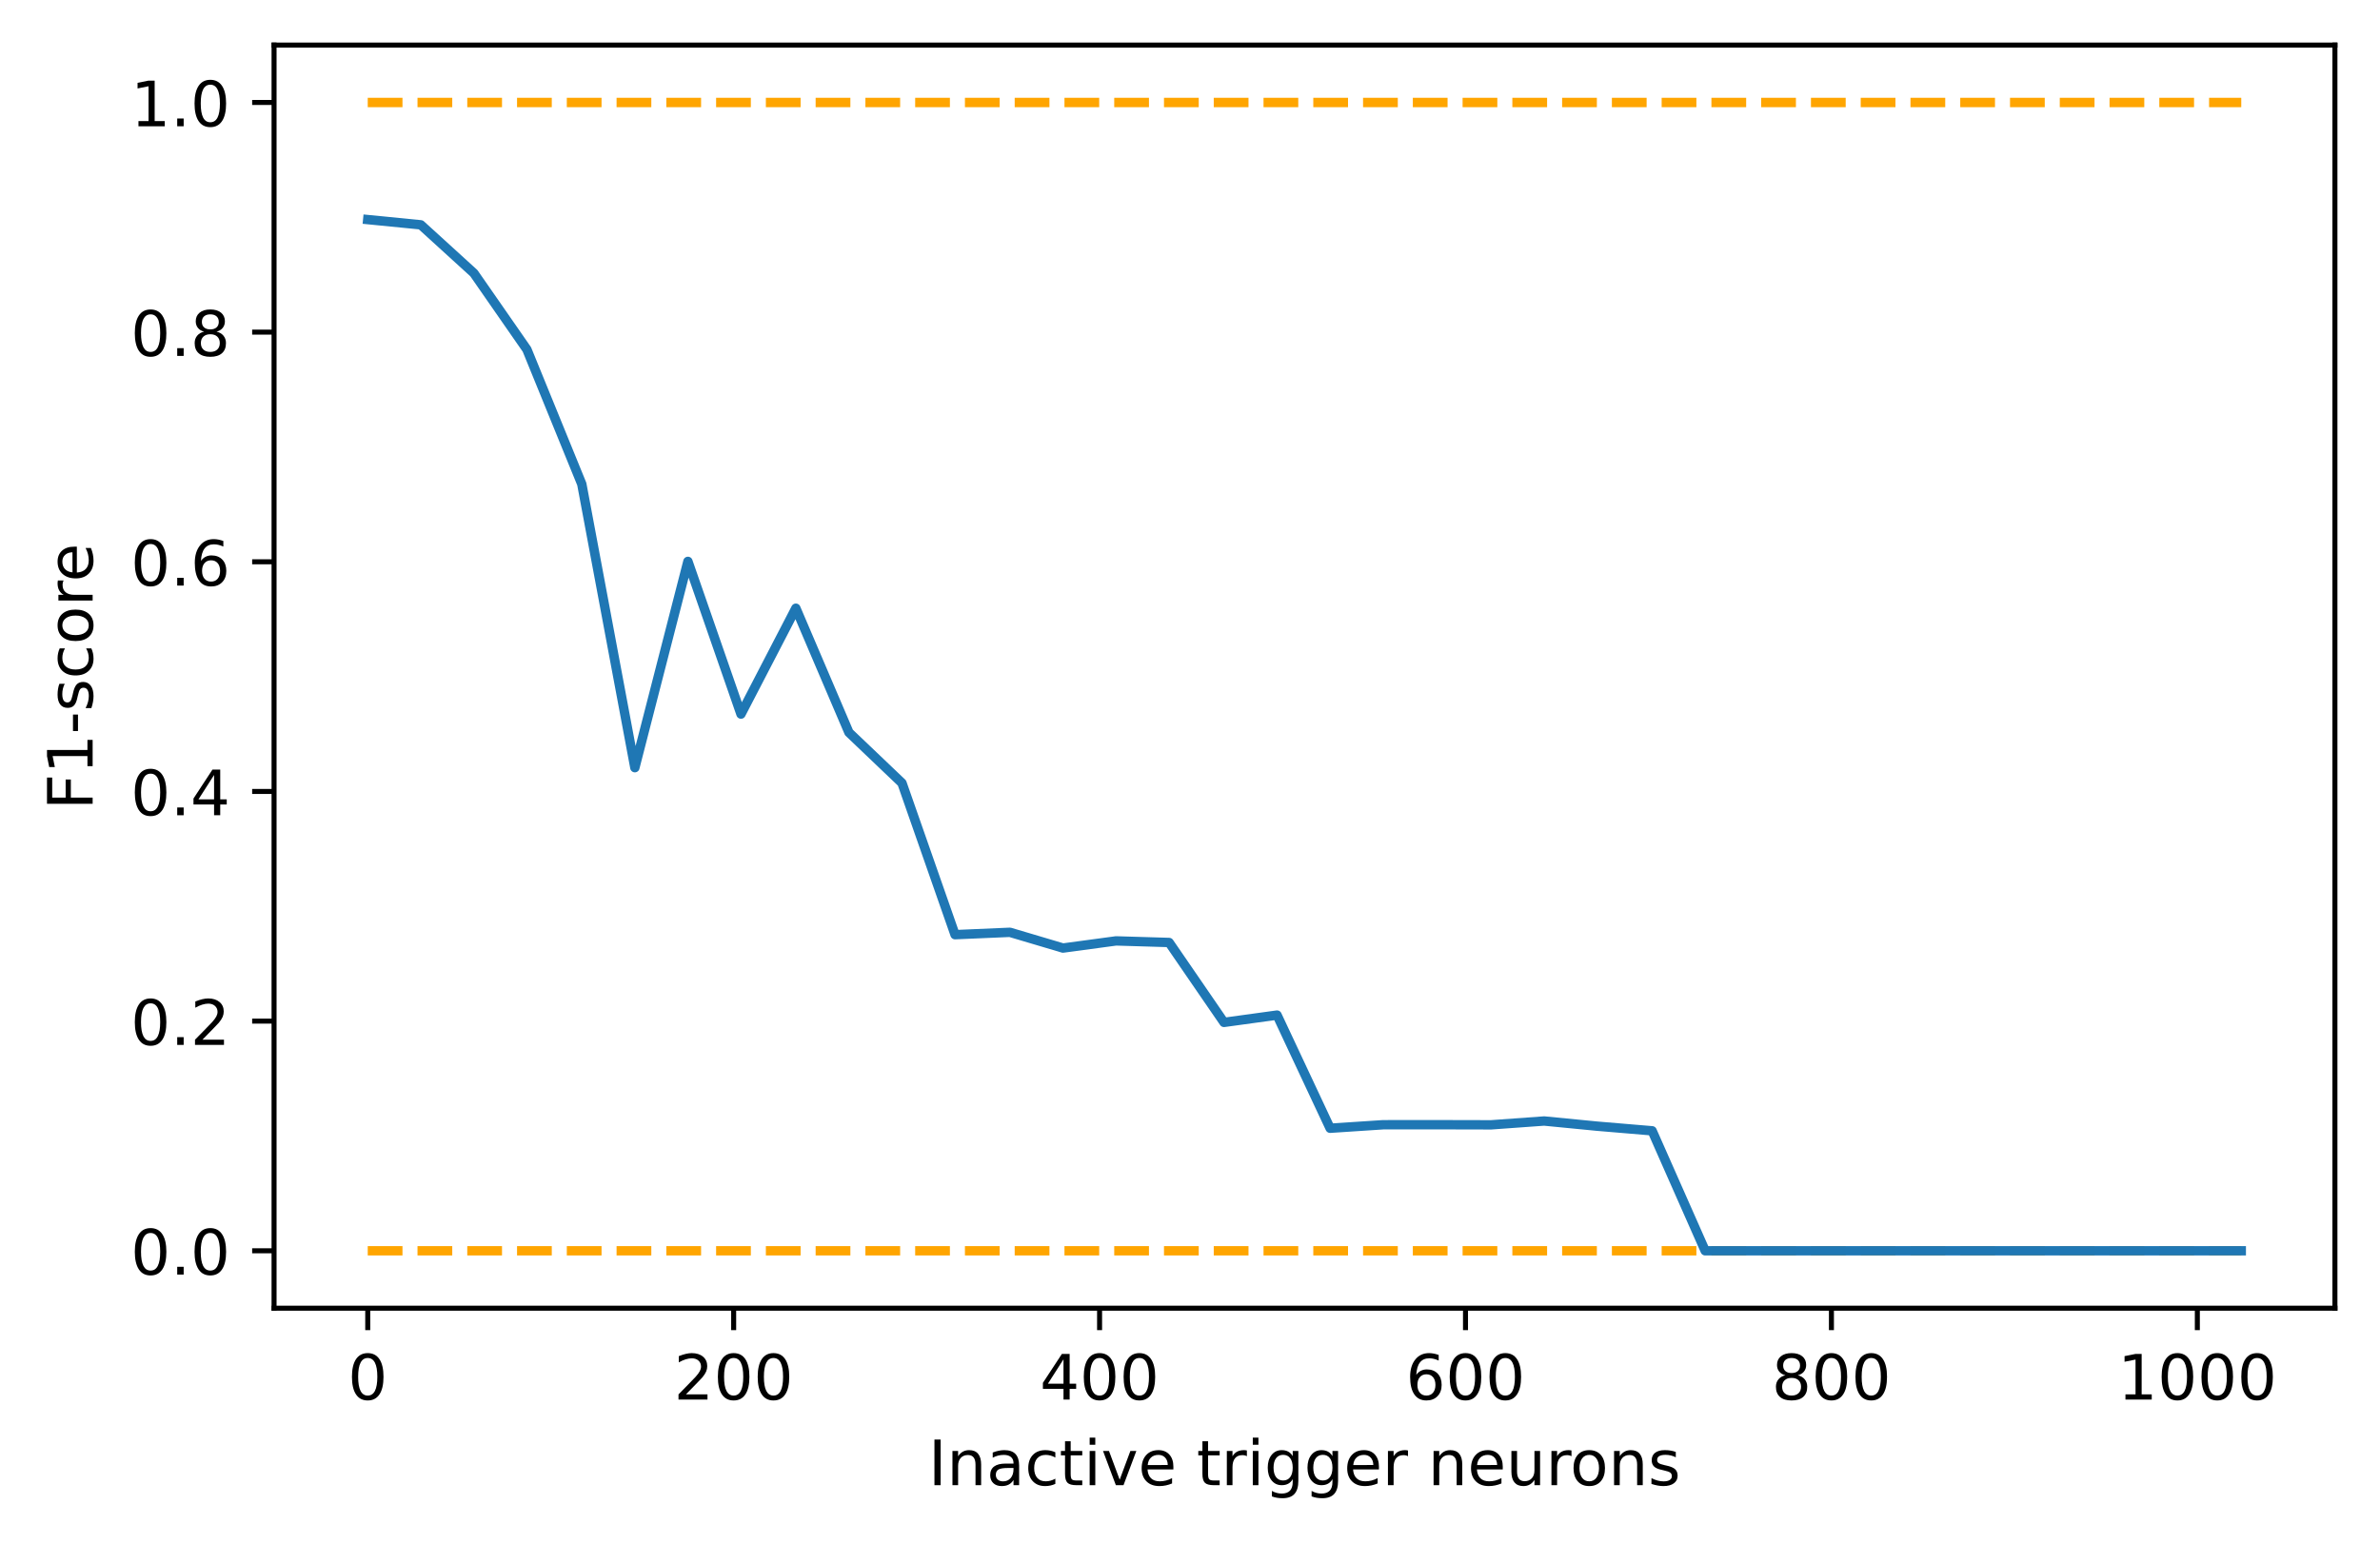
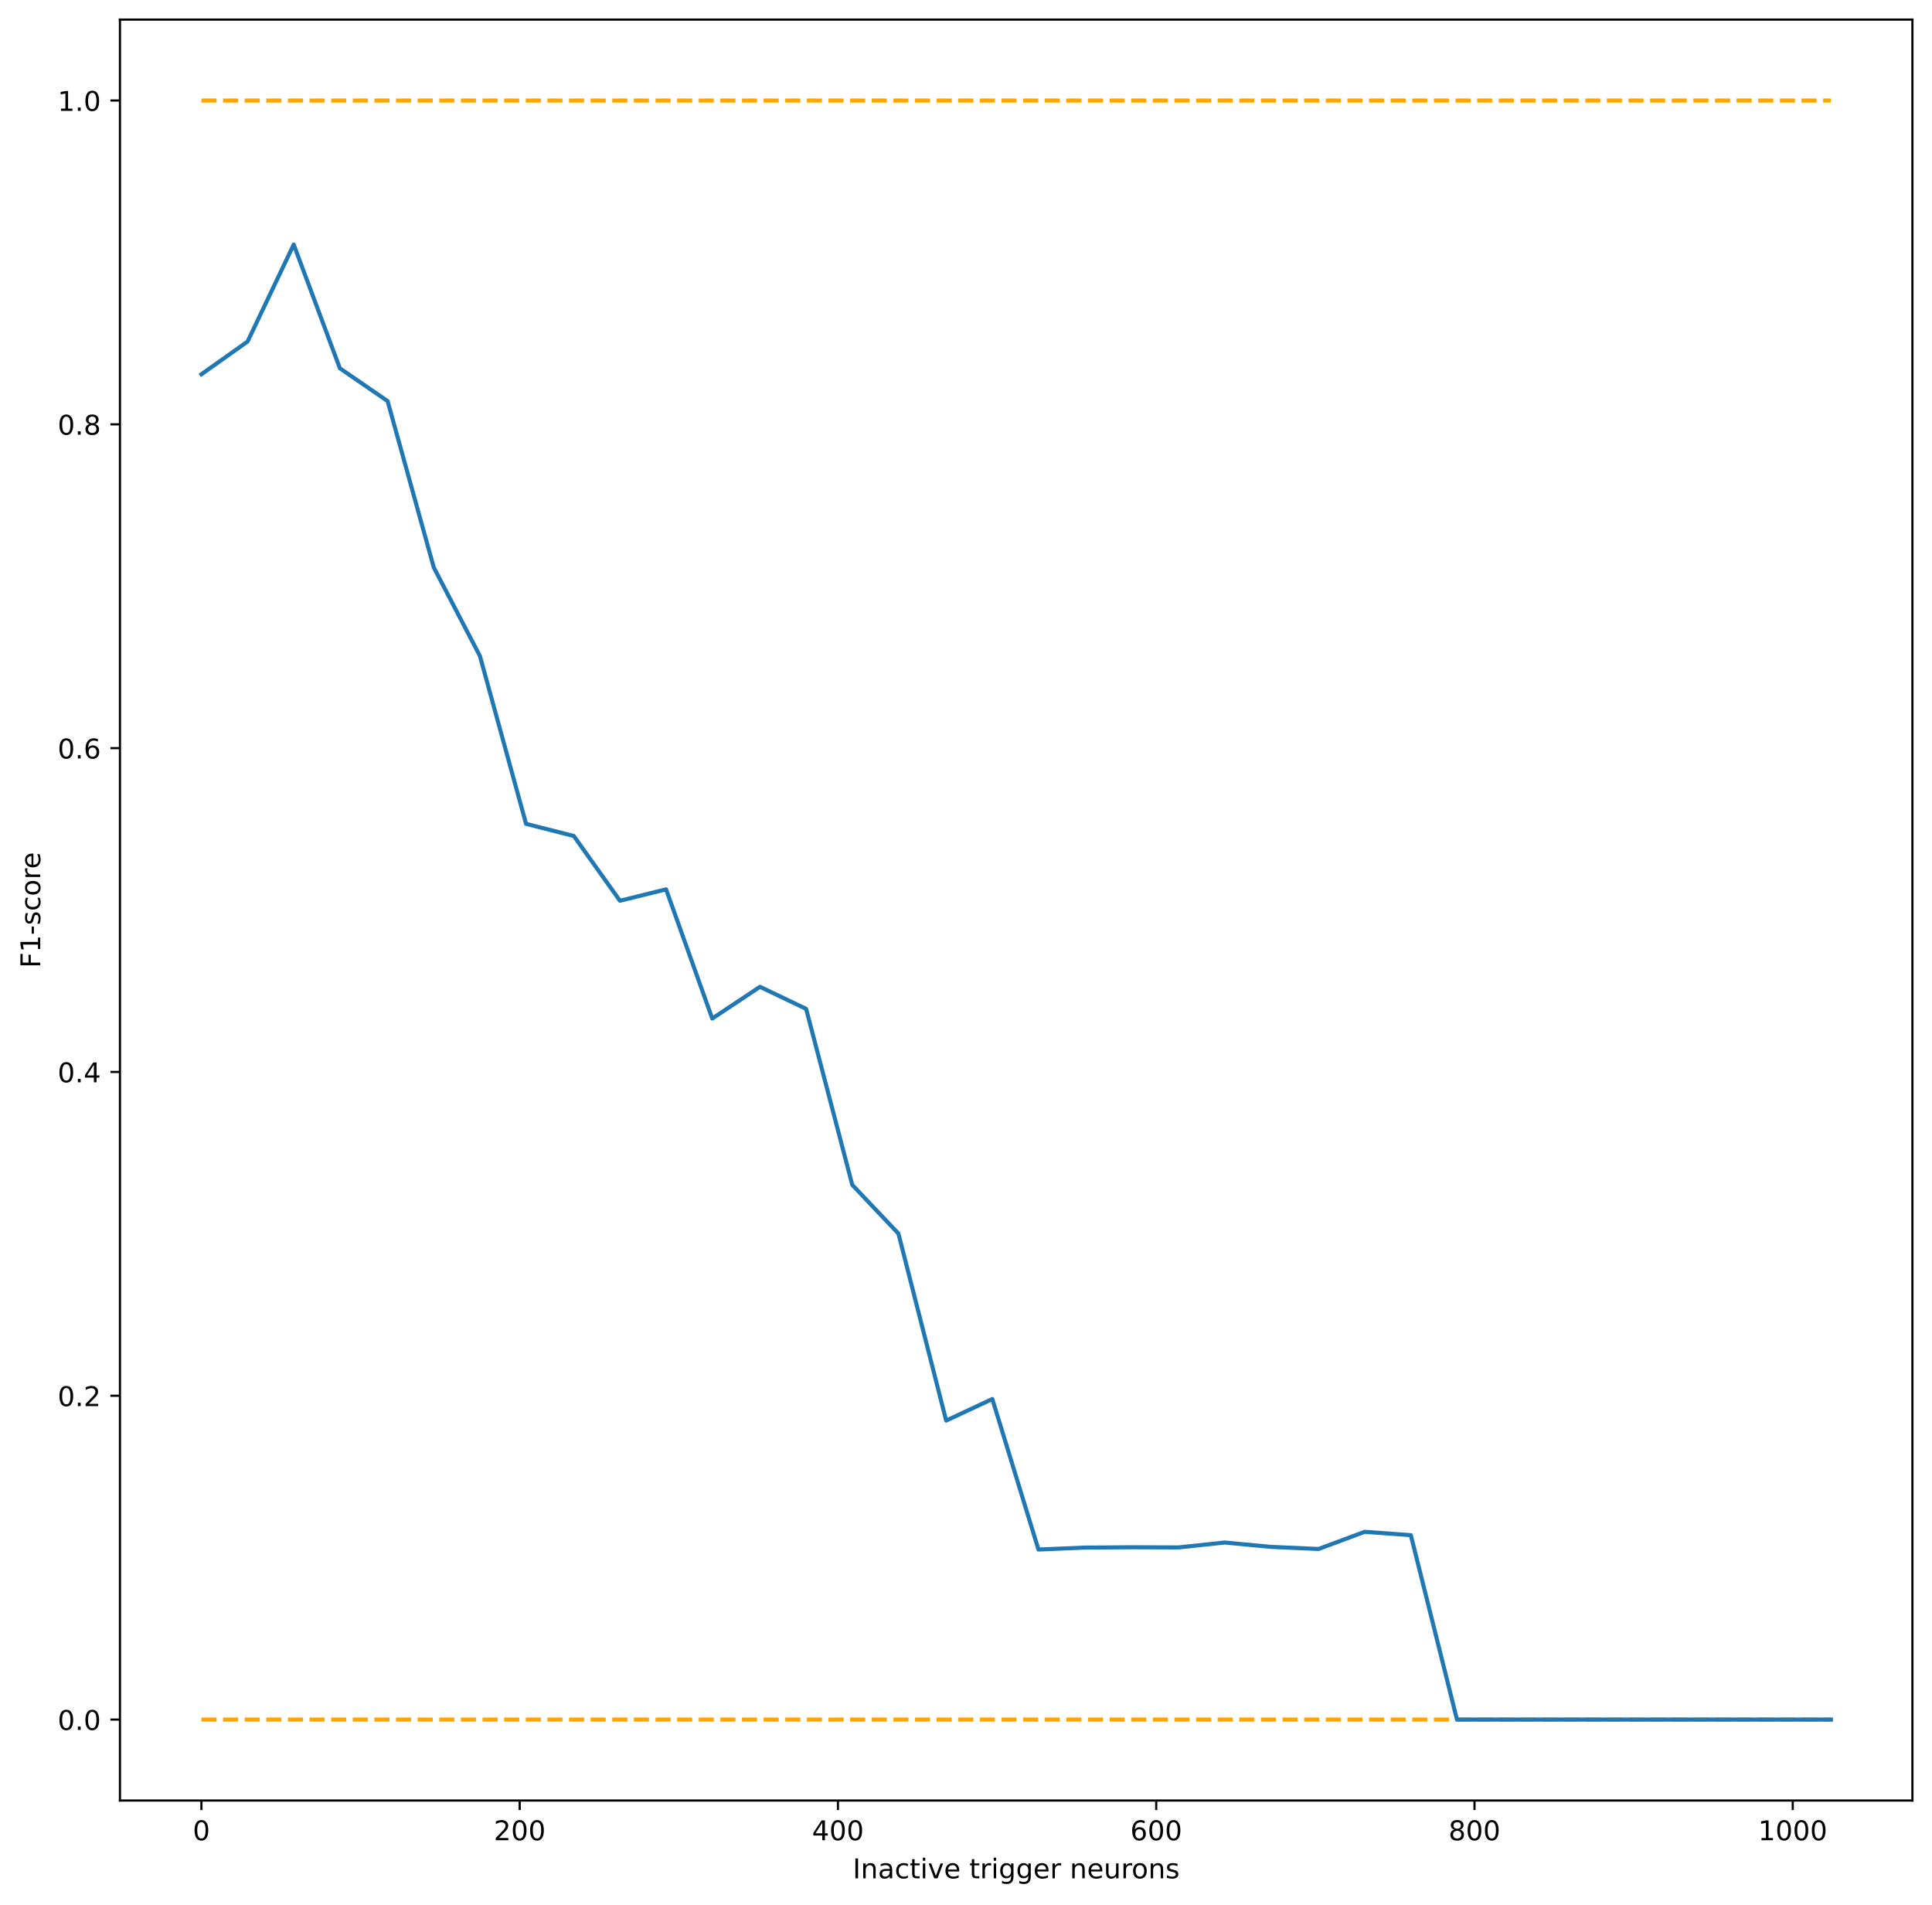
- <svg xmlns="http://www.w3.org/2000/svg" xmlns:xlink="http://www.w3.org/1999/xlink" width="380.201pt" height="246.558pt" viewBox="0 0 380.201 246.558" version="1.1">
+ <svg xmlns="http://www.w3.org/2000/svg" xmlns:xlink="http://www.w3.org/1999/xlink" width="710.358pt" height="700.204pt" viewBox="0 0 710.358 700.204" version="1.1">
  <defs>
    <style type="text/css">*{stroke-linejoin: round; stroke-linecap: butt}</style>
  </defs>
  <g id="figure_1">
    <g id="patch_1">
-       <path d="M 0 246.558  L 380.201 246.558  L 380.201 0  L 0 0  L 0 246.558  z " style="fill: none" />
+       <path d="M 0 700.204  L 710.358 700.204  L 710.358 0  L 0 0  L 0 700.204  z " style="fill: none" />
    </g>
    <g id="axes_1">
      <g id="patch_2">
-         <path d="M 43.781 209.002  L 373.001 209.002  L 373.001 7.2  L 43.781 7.2  L 43.781 209.002  z " style="fill: none" />
+         <path d="M 44.103 662.003  L 703.158 662.003  L 703.158 7.2  L 44.103 7.2  L 44.103 662.003  z " style="fill: none" />
      </g>
      <g id="matplotlib.axis_1">
        <g id="xtick_1">
          <g id="line2d_1">
            <defs>
-               <path id="m24c128add1" d="M 0 0  L 0 3.5  " style="stroke: #000000; stroke-width: 0.8" />
-             </defs>
-             <g>
-               <use xlink:href="#m24c128add1" x="58.746" y="209.002" style="stroke: #000000; stroke-width: 0.8" />
+               <path id="m7b9f4ec811" d="M 0 0  L 0 3.5  " style="stroke: #000000; stroke-width: 0.8" />
+             </defs>
+             <g>
+               <use xlink:href="#m7b9f4ec811" x="74.06" y="662.003" style="stroke: #000000; stroke-width: 0.8" />
            </g>
          </g>
          <g id="text_1">
-             <g transform="translate(55.56455 223.6) scale(0.1 -0.1)">
-               <defs>
-                 <path id="DejaVuSans-30" d="M 2034 4250  Q 1547 4250 1301 3770  Q 1056 3291 1056 2328  Q 1056 1369 1301 889  Q 1547 409 2034 409  Q 2525 409 2770 889  Q 3016 1369 3016 2328  Q 3016 3291 2770 3770  Q 2525 4250 2034 4250  z M 2034 4750  Q 2819 4750 3233 4129  Q 3647 3509 3647 2328  Q 3647 1150 3233 529  Q 2819 -91 2034 -91  Q 1250 -91 836 529  Q 422 1150 422 2328  Q 422 3509 836 4129  Q 1250 4750 2034 4750  z " transform="scale(0.015625)" />
-               </defs>
-               <use xlink:href="#DejaVuSans-30" />
+             <g transform="translate(70.87893 676.6008) scale(0.1 -0.1)">
+               <defs>
+                 <path id="DejaVuSans-13" d="M 2034 4250  Q 1547 4250 1301 3770  Q 1056 3291 1056 2328  Q 1056 1369 1301 889  Q 1547 409 2034 409  Q 2525 409 2770 889  Q 3016 1369 3016 2328  Q 3016 3291 2770 3770  Q 2525 4250 2034 4250  z M 2034 4750  Q 2819 4750 3233 4129  Q 3647 3509 3647 2328  Q 3647 1150 3233 529  Q 2819 -91 2034 -91  Q 1250 -91 836 529  Q 422 1150 422 2328  Q 422 3509 836 4129  Q 1250 4750 2034 4750  z " transform="scale(0.015625)" />
+               </defs>
+               <use xlink:href="#DejaVuSans-13" />
            </g>
          </g>
        </g>
        <g id="xtick_2">
          <g id="line2d_2">
            <g>
-               <use xlink:href="#m24c128add1" x="117.201" y="209.002" style="stroke: #000000; stroke-width: 0.8" />
+               <use xlink:href="#m7b9f4ec811" x="191.08" y="662.003" style="stroke: #000000; stroke-width: 0.8" />
            </g>
          </g>
          <g id="text_2">
-             <g transform="translate(107.6573 223.6) scale(0.1 -0.1)">
-               <defs>
-                 <path id="DejaVuSans-32" d="M 1228 531  L 3431 531  L 3431 0  L 469 0  L 469 531  Q 828 903 1448 1529  Q 2069 2156 2228 2338  Q 2531 2678 2651 2914  Q 2772 3150 2772 3378  Q 2772 3750 2511 3984  Q 2250 4219 1831 4219  Q 1534 4219 1204 4116  Q 875 4013 500 3803  L 500 4441  Q 881 4594 1212 4672  Q 1544 4750 1819 4750  Q 2544 4750 2975 4387  Q 3406 4025 3406 3419  Q 3406 3131 3298 2873  Q 3191 2616 2906 2266  Q 2828 2175 2409 1742  Q 1991 1309 1228 531  z " transform="scale(0.015625)" />
-               </defs>
-               <use xlink:href="#DejaVuSans-32" />
-               <use xlink:href="#DejaVuSans-30" transform="translate(63.62305 0)" />
-               <use xlink:href="#DejaVuSans-30" transform="translate(127.2461 0)" />
+             <g transform="translate(181.5362 676.6008) scale(0.1 -0.1)">
+               <defs>
+                 <path id="DejaVuSans-15" d="M 1228 531  L 3431 531  L 3431 0  L 469 0  L 469 531  Q 828 903 1448 1529  Q 2069 2156 2228 2338  Q 2531 2678 2651 2914  Q 2772 3150 2772 3378  Q 2772 3750 2511 3984  Q 2250 4219 1831 4219  Q 1534 4219 1204 4116  Q 875 4013 500 3803  L 500 4441  Q 881 4594 1212 4672  Q 1544 4750 1819 4750  Q 2544 4750 2975 4387  Q 3406 4025 3406 3419  Q 3406 3131 3298 2873  Q 3191 2616 2906 2266  Q 2828 2175 2409 1742  Q 1991 1309 1228 531  z " transform="scale(0.015625)" />
+               </defs>
+               <use xlink:href="#DejaVuSans-15" />
+               <use xlink:href="#DejaVuSans-13" transform="translate(63.625 0)" />
+               <use xlink:href="#DejaVuSans-13" transform="translate(127.25 0)" />
            </g>
          </g>
        </g>
        <g id="xtick_3">
          <g id="line2d_3">
            <g>
-               <use xlink:href="#m24c128add1" x="175.656" y="209.002" style="stroke: #000000; stroke-width: 0.8" />
+               <use xlink:href="#m7b9f4ec811" x="308.1" y="662.003" style="stroke: #000000; stroke-width: 0.8" />
            </g>
          </g>
          <g id="text_3">
-             <g transform="translate(166.1126 223.6) scale(0.1 -0.1)">
-               <defs>
-                 <path id="DejaVuSans-34" d="M 2419 4116  L 825 1625  L 2419 1625  L 2419 4116  z M 2253 4666  L 3047 4666  L 3047 1625  L 3713 1625  L 3713 1100  L 3047 1100  L 3047 0  L 2419 0  L 2419 1100  L 313 1100  L 313 1709  L 2253 4666  z " transform="scale(0.015625)" />
-               </defs>
-               <use xlink:href="#DejaVuSans-34" />
-               <use xlink:href="#DejaVuSans-30" transform="translate(63.62305 0)" />
-               <use xlink:href="#DejaVuSans-30" transform="translate(127.2461 0)" />
+             <g transform="translate(298.5559 676.6008) scale(0.1 -0.1)">
+               <defs>
+                 <path id="DejaVuSans-17" d="M 2419 4116  L 825 1625  L 2419 1625  L 2419 4116  z M 2253 4666  L 3047 4666  L 3047 1625  L 3713 1625  L 3713 1100  L 3047 1100  L 3047 0  L 2419 0  L 2419 1100  L 313 1100  L 313 1709  L 2253 4666  z " transform="scale(0.015625)" />
+               </defs>
+               <use xlink:href="#DejaVuSans-17" />
+               <use xlink:href="#DejaVuSans-13" transform="translate(63.625 0)" />
+               <use xlink:href="#DejaVuSans-13" transform="translate(127.25 0)" />
            </g>
          </g>
        </g>
        <g id="xtick_4">
          <g id="line2d_4">
            <g>
-               <use xlink:href="#m24c128add1" x="234.112" y="209.002" style="stroke: #000000; stroke-width: 0.8" />
+               <use xlink:href="#m7b9f4ec811" x="425.119" y="662.003" style="stroke: #000000; stroke-width: 0.8" />
            </g>
          </g>
          <g id="text_4">
-             <g transform="translate(224.5678 223.6) scale(0.1 -0.1)">
-               <defs>
-                 <path id="DejaVuSans-36" d="M 2113 2584  Q 1688 2584 1439 2293  Q 1191 2003 1191 1497  Q 1191 994 1439 701  Q 1688 409 2113 409  Q 2538 409 2786 701  Q 3034 994 3034 1497  Q 3034 2003 2786 2293  Q 2538 2584 2113 2584  z M 3366 4563  L 3366 3988  Q 3128 4100 2886 4159  Q 2644 4219 2406 4219  Q 1781 4219 1451 3797  Q 1122 3375 1075 2522  Q 1259 2794 1537 2939  Q 1816 3084 2150 3084  Q 2853 3084 3261 2657  Q 3669 2231 3669 1497  Q 3669 778 3244 343  Q 2819 -91 2113 -91  Q 1303 -91 875 529  Q 447 1150 447 2328  Q 447 3434 972 4092  Q 1497 4750 2381 4750  Q 2619 4750 2861 4703  Q 3103 4656 3366 4563  z " transform="scale(0.015625)" />
-               </defs>
-               <use xlink:href="#DejaVuSans-36" />
-               <use xlink:href="#DejaVuSans-30" transform="translate(63.62305 0)" />
-               <use xlink:href="#DejaVuSans-30" transform="translate(127.2461 0)" />
+             <g transform="translate(415.5756 676.6008) scale(0.1 -0.1)">
+               <defs>
+                 <path id="DejaVuSans-19" d="M 2113 2584  Q 1688 2584 1439 2293  Q 1191 2003 1191 1497  Q 1191 994 1439 701  Q 1688 409 2113 409  Q 2538 409 2786 701  Q 3034 994 3034 1497  Q 3034 2003 2786 2293  Q 2538 2584 2113 2584  z M 3366 4563  L 3366 3988  Q 3128 4100 2886 4159  Q 2644 4219 2406 4219  Q 1781 4219 1451 3797  Q 1122 3375 1075 2522  Q 1259 2794 1537 2939  Q 1816 3084 2150 3084  Q 2853 3084 3261 2657  Q 3669 2231 3669 1497  Q 3669 778 3244 343  Q 2819 -91 2113 -91  Q 1303 -91 875 529  Q 447 1150 447 2328  Q 447 3434 972 4092  Q 1497 4750 2381 4750  Q 2619 4750 2861 4703  Q 3103 4656 3366 4563  z " transform="scale(0.015625)" />
+               </defs>
+               <use xlink:href="#DejaVuSans-19" />
+               <use xlink:href="#DejaVuSans-13" transform="translate(63.625 0)" />
+               <use xlink:href="#DejaVuSans-13" transform="translate(127.25 0)" />
            </g>
          </g>
        </g>
        <g id="xtick_5">
          <g id="line2d_5">
            <g>
-               <use xlink:href="#m24c128add1" x="292.567" y="209.002" style="stroke: #000000; stroke-width: 0.8" />
+               <use xlink:href="#m7b9f4ec811" x="542.139" y="662.003" style="stroke: #000000; stroke-width: 0.8" />
            </g>
          </g>
          <g id="text_5">
-             <g transform="translate(283.0231 223.6) scale(0.1 -0.1)">
-               <defs>
-                 <path id="DejaVuSans-38" d="M 2034 2216  Q 1584 2216 1326 1975  Q 1069 1734 1069 1313  Q 1069 891 1326 650  Q 1584 409 2034 409  Q 2484 409 2743 651  Q 3003 894 3003 1313  Q 3003 1734 2745 1975  Q 2488 2216 2034 2216  z M 1403 2484  Q 997 2584 770 2862  Q 544 3141 544 3541  Q 544 4100 942 4425  Q 1341 4750 2034 4750  Q 2731 4750 3128 4425  Q 3525 4100 3525 3541  Q 3525 3141 3298 2862  Q 3072 2584 2669 2484  Q 3125 2378 3379 2068  Q 3634 1759 3634 1313  Q 3634 634 3220 271  Q 2806 -91 2034 -91  Q 1263 -91 848 271  Q 434 634 434 1313  Q 434 1759 690 2068  Q 947 2378 1403 2484  z M 1172 3481  Q 1172 3119 1398 2916  Q 1625 2713 2034 2713  Q 2441 2713 2670 2916  Q 2900 3119 2900 3481  Q 2900 3844 2670 4047  Q 2441 4250 2034 4250  Q 1625 4250 1398 4047  Q 1172 3844 1172 3481  z " transform="scale(0.015625)" />
-               </defs>
-               <use xlink:href="#DejaVuSans-38" />
-               <use xlink:href="#DejaVuSans-30" transform="translate(63.62305 0)" />
-               <use xlink:href="#DejaVuSans-30" transform="translate(127.2461 0)" />
+             <g transform="translate(532.5953 676.6008) scale(0.1 -0.1)">
+               <defs>
+                 <path id="DejaVuSans-1b" d="M 2034 2216  Q 1584 2216 1326 1975  Q 1069 1734 1069 1313  Q 1069 891 1326 650  Q 1584 409 2034 409  Q 2484 409 2743 651  Q 3003 894 3003 1313  Q 3003 1734 2745 1975  Q 2488 2216 2034 2216  z M 1403 2484  Q 997 2584 770 2862  Q 544 3141 544 3541  Q 544 4100 942 4425  Q 1341 4750 2034 4750  Q 2731 4750 3128 4425  Q 3525 4100 3525 3541  Q 3525 3141 3298 2862  Q 3072 2584 2669 2484  Q 3125 2378 3379 2068  Q 3634 1759 3634 1313  Q 3634 634 3220 271  Q 2806 -91 2034 -91  Q 1263 -91 848 271  Q 434 634 434 1313  Q 434 1759 690 2068  Q 947 2378 1403 2484  z M 1172 3481  Q 1172 3119 1398 2916  Q 1625 2713 2034 2713  Q 2441 2713 2670 2916  Q 2900 3119 2900 3481  Q 2900 3844 2670 4047  Q 2441 4250 2034 4250  Q 1625 4250 1398 4047  Q 1172 3844 1172 3481  z " transform="scale(0.015625)" />
+               </defs>
+               <use xlink:href="#DejaVuSans-1b" />
+               <use xlink:href="#DejaVuSans-13" transform="translate(63.625 0)" />
+               <use xlink:href="#DejaVuSans-13" transform="translate(127.25 0)" />
            </g>
          </g>
        </g>
        <g id="xtick_6">
          <g id="line2d_6">
            <g>
-               <use xlink:href="#m24c128add1" x="351.022" y="209.002" style="stroke: #000000; stroke-width: 0.8" />
+               <use xlink:href="#m7b9f4ec811" x="659.159" y="662.003" style="stroke: #000000; stroke-width: 0.8" />
            </g>
          </g>
          <g id="text_6">
-             <g transform="translate(338.2971 223.6) scale(0.1 -0.1)">
-               <defs>
-                 <path id="DejaVuSans-31" d="M 794 531  L 1825 531  L 1825 4091  L 703 3866  L 703 4441  L 1819 4666  L 2450 4666  L 2450 531  L 3481 531  L 3481 0  L 794 0  L 794 531  z " transform="scale(0.015625)" />
-               </defs>
-               <use xlink:href="#DejaVuSans-31" />
-               <use xlink:href="#DejaVuSans-30" transform="translate(63.62305 0)" />
-               <use xlink:href="#DejaVuSans-30" transform="translate(127.2461 0)" />
-               <use xlink:href="#DejaVuSans-30" transform="translate(190.8691 0)" />
+             <g transform="translate(646.4338 676.6008) scale(0.1 -0.1)">
+               <defs>
+                 <path id="DejaVuSans-14" d="M 794 531  L 1825 531  L 1825 4091  L 703 3866  L 703 4441  L 1819 4666  L 2450 4666  L 2450 531  L 3481 531  L 3481 0  L 794 0  L 794 531  z " transform="scale(0.015625)" />
+               </defs>
+               <use xlink:href="#DejaVuSans-14" />
+               <use xlink:href="#DejaVuSans-13" transform="translate(63.625 0)" />
+               <use xlink:href="#DejaVuSans-13" transform="translate(127.25 0)" />
+               <use xlink:href="#DejaVuSans-13" transform="translate(190.875 0)" />
            </g>
          </g>
        </g>
        <g id="text_7">
-           <g transform="translate(148.2959 237.2782) scale(0.1 -0.1)">
-             <defs>
-               <path id="DejaVuSans-49" d="M 628 4666  L 1259 4666  L 1259 0  L 628 0  L 628 4666  z " transform="scale(0.015625)" />
-               <path id="DejaVuSans-6e" d="M 3513 2113  L 3513 0  L 2938 0  L 2938 2094  Q 2938 2591 2744 2837  Q 2550 3084 2163 3084  Q 1697 3084 1428 2787  Q 1159 2491 1159 1978  L 1159 0  L 581 0  L 581 3500  L 1159 3500  L 1159 2956  Q 1366 3272 1645 3428  Q 1925 3584 2291 3584  Q 2894 3584 3203 3211  Q 3513 2838 3513 2113  z " transform="scale(0.015625)" />
-               <path id="DejaVuSans-61" d="M 2194 1759  Q 1497 1759 1228 1600  Q 959 1441 959 1056  Q 959 750 1161 570  Q 1363 391 1709 391  Q 2188 391 2477 730  Q 2766 1069 2766 1631  L 2766 1759  L 2194 1759  z M 3341 1997  L 3341 0  L 2766 0  L 2766 531  Q 2569 213 2275 61  Q 1981 -91 1556 -91  Q 1019 -91 701 211  Q 384 513 384 1019  Q 384 1609 779 1909  Q 1175 2209 1959 2209  L 2766 2209  L 2766 2266  Q 2766 2663 2505 2880  Q 2244 3097 1772 3097  Q 1472 3097 1187 3025  Q 903 2953 641 2809  L 641 3341  Q 956 3463 1253 3523  Q 1550 3584 1831 3584  Q 2591 3584 2966 3190  Q 3341 2797 3341 1997  z " transform="scale(0.015625)" />
-               <path id="DejaVuSans-63" d="M 3122 3366  L 3122 2828  Q 2878 2963 2633 3030  Q 2388 3097 2138 3097  Q 1578 3097 1268 2742  Q 959 2388 959 1747  Q 959 1106 1268 751  Q 1578 397 2138 397  Q 2388 397 2633 464  Q 2878 531 3122 666  L 3122 134  Q 2881 22 2623 -34  Q 2366 -91 2075 -91  Q 1284 -91 818 406  Q 353 903 353 1747  Q 353 2603 823 3093  Q 1294 3584 2113 3584  Q 2378 3584 2631 3529  Q 2884 3475 3122 3366  z " transform="scale(0.015625)" />
-               <path id="DejaVuSans-74" d="M 1172 4494  L 1172 3500  L 2356 3500  L 2356 3053  L 1172 3053  L 1172 1153  Q 1172 725 1289 603  Q 1406 481 1766 481  L 2356 481  L 2356 0  L 1766 0  Q 1100 0 847 248  Q 594 497 594 1153  L 594 3053  L 172 3053  L 172 3500  L 594 3500  L 594 4494  L 1172 4494  z " transform="scale(0.015625)" />
-               <path id="DejaVuSans-69" d="M 603 3500  L 1178 3500  L 1178 0  L 603 0  L 603 3500  z M 603 4863  L 1178 4863  L 1178 4134  L 603 4134  L 603 4863  z " transform="scale(0.015625)" />
-               <path id="DejaVuSans-76" d="M 191 3500  L 800 3500  L 1894 563  L 2988 3500  L 3597 3500  L 2284 0  L 1503 0  L 191 3500  z " transform="scale(0.015625)" />
-               <path id="DejaVuSans-65" d="M 3597 1894  L 3597 1613  L 953 1613  Q 991 1019 1311 708  Q 1631 397 2203 397  Q 2534 397 2845 478  Q 3156 559 3463 722  L 3463 178  Q 3153 47 2828 -22  Q 2503 -91 2169 -91  Q 1331 -91 842 396  Q 353 884 353 1716  Q 353 2575 817 3079  Q 1281 3584 2069 3584  Q 2775 3584 3186 3129  Q 3597 2675 3597 1894  z M 3022 2063  Q 3016 2534 2758 2815  Q 2500 3097 2075 3097  Q 1594 3097 1305 2825  Q 1016 2553 972 2059  L 3022 2063  z " transform="scale(0.015625)" />
-               <path id="DejaVuSans-20" transform="scale(0.015625)" />
-               <path id="DejaVuSans-72" d="M 2631 2963  Q 2534 3019 2420 3045  Q 2306 3072 2169 3072  Q 1681 3072 1420 2755  Q 1159 2438 1159 1844  L 1159 0  L 581 0  L 581 3500  L 1159 3500  L 1159 2956  Q 1341 3275 1631 3429  Q 1922 3584 2338 3584  Q 2397 3584 2469 3576  Q 2541 3569 2628 3553  L 2631 2963  z " transform="scale(0.015625)" />
-               <path id="DejaVuSans-67" d="M 2906 1791  Q 2906 2416 2648 2759  Q 2391 3103 1925 3103  Q 1463 3103 1205 2759  Q 947 2416 947 1791  Q 947 1169 1205 825  Q 1463 481 1925 481  Q 2391 481 2648 825  Q 2906 1169 2906 1791  z M 3481 434  Q 3481 -459 3084 -895  Q 2688 -1331 1869 -1331  Q 1566 -1331 1297 -1286  Q 1028 -1241 775 -1147  L 775 -588  Q 1028 -725 1275 -790  Q 1522 -856 1778 -856  Q 2344 -856 2625 -561  Q 2906 -266 2906 331  L 2906 616  Q 2728 306 2450 153  Q 2172 0 1784 0  Q 1141 0 747 490  Q 353 981 353 1791  Q 353 2603 747 3093  Q 1141 3584 1784 3584  Q 2172 3584 2450 3431  Q 2728 3278 2906 2969  L 2906 3500  L 3481 3500  L 3481 434  z " transform="scale(0.015625)" />
-               <path id="DejaVuSans-75" d="M 544 1381  L 544 3500  L 1119 3500  L 1119 1403  Q 1119 906 1312 657  Q 1506 409 1894 409  Q 2359 409 2629 706  Q 2900 1003 2900 1516  L 2900 3500  L 3475 3500  L 3475 0  L 2900 0  L 2900 538  Q 2691 219 2414 64  Q 2138 -91 1772 -91  Q 1169 -91 856 284  Q 544 659 544 1381  z M 1991 3584  L 1991 3584  z " transform="scale(0.015625)" />
-               <path id="DejaVuSans-6f" d="M 1959 3097  Q 1497 3097 1228 2736  Q 959 2375 959 1747  Q 959 1119 1226 758  Q 1494 397 1959 397  Q 2419 397 2687 759  Q 2956 1122 2956 1747  Q 2956 2369 2687 2733  Q 2419 3097 1959 3097  z M 1959 3584  Q 2709 3584 3137 3096  Q 3566 2609 3566 1747  Q 3566 888 3137 398  Q 2709 -91 1959 -91  Q 1206 -91 779 398  Q 353 888 353 1747  Q 353 2609 779 3096  Q 1206 3584 1959 3584  z " transform="scale(0.015625)" />
-               <path id="DejaVuSans-73" d="M 2834 3397  L 2834 2853  Q 2591 2978 2328 3040  Q 2066 3103 1784 3103  Q 1356 3103 1142 2972  Q 928 2841 928 2578  Q 928 2378 1081 2264  Q 1234 2150 1697 2047  L 1894 2003  Q 2506 1872 2764 1633  Q 3022 1394 3022 966  Q 3022 478 2636 193  Q 2250 -91 1575 -91  Q 1294 -91 989 -36  Q 684 19 347 128  L 347 722  Q 666 556 975 473  Q 1284 391 1588 391  Q 1994 391 2212 530  Q 2431 669 2431 922  Q 2431 1156 2273 1281  Q 2116 1406 1581 1522  L 1381 1569  Q 847 1681 609 1914  Q 372 2147 372 2553  Q 372 3047 722 3315  Q 1072 3584 1716 3584  Q 2034 3584 2315 3537  Q 2597 3491 2834 3397  z " transform="scale(0.015625)" />
-             </defs>
-             <use xlink:href="#DejaVuSans-49" />
-             <use xlink:href="#DejaVuSans-6e" transform="translate(29.49219 0)" />
-             <use xlink:href="#DejaVuSans-61" transform="translate(92.87109 0)" />
-             <use xlink:href="#DejaVuSans-63" transform="translate(154.1504 0)" />
-             <use xlink:href="#DejaVuSans-74" transform="translate(209.1309 0)" />
-             <use xlink:href="#DejaVuSans-69" transform="translate(248.3398 0)" />
-             <use xlink:href="#DejaVuSans-76" transform="translate(276.123 0)" />
-             <use xlink:href="#DejaVuSans-65" transform="translate(335.3027 0)" />
-             <use xlink:href="#DejaVuSans-20" transform="translate(396.8262 0)" />
-             <use xlink:href="#DejaVuSans-74" transform="translate(428.6133 0)" />
-             <use xlink:href="#DejaVuSans-72" transform="translate(467.8223 0)" />
-             <use xlink:href="#DejaVuSans-69" transform="translate(508.9355 0)" />
-             <use xlink:href="#DejaVuSans-67" transform="translate(536.7188 0)" />
-             <use xlink:href="#DejaVuSans-67" transform="translate(600.1953 0)" />
-             <use xlink:href="#DejaVuSans-65" transform="translate(663.6719 0)" />
-             <use xlink:href="#DejaVuSans-72" transform="translate(725.1953 0)" />
-             <use xlink:href="#DejaVuSans-20" transform="translate(766.3086 0)" />
-             <use xlink:href="#DejaVuSans-6e" transform="translate(798.0957 0)" />
-             <use xlink:href="#DejaVuSans-65" transform="translate(861.4746 0)" />
-             <use xlink:href="#DejaVuSans-75" transform="translate(922.998 0)" />
-             <use xlink:href="#DejaVuSans-72" transform="translate(986.377 0)" />
-             <use xlink:href="#DejaVuSans-6f" transform="translate(1025.24 0)" />
-             <use xlink:href="#DejaVuSans-6e" transform="translate(1086.422 0)" />
-             <use xlink:href="#DejaVuSans-73" transform="translate(1149.801 0)" />
+           <g transform="translate(313.533 690.6016) scale(0.1 -0.1)">
+             <defs>
+               <path id="DejaVuSans-2c" d="M 628 4666  L 1259 4666  L 1259 0  L 628 0  L 628 4666  z " transform="scale(0.015625)" />
+               <path id="DejaVuSans-51" d="M 3513 2113  L 3513 0  L 2938 0  L 2938 2094  Q 2938 2591 2744 2837  Q 2550 3084 2163 3084  Q 1697 3084 1428 2787  Q 1159 2491 1159 1978  L 1159 0  L 581 0  L 581 3500  L 1159 3500  L 1159 2956  Q 1366 3272 1645 3428  Q 1925 3584 2291 3584  Q 2894 3584 3203 3211  Q 3513 2838 3513 2113  z " transform="scale(0.015625)" />
+               <path id="DejaVuSans-44" d="M 2194 1759  Q 1497 1759 1228 1600  Q 959 1441 959 1056  Q 959 750 1161 570  Q 1363 391 1709 391  Q 2188 391 2477 730  Q 2766 1069 2766 1631  L 2766 1759  L 2194 1759  z M 3341 1997  L 3341 0  L 2766 0  L 2766 531  Q 2569 213 2275 61  Q 1981 -91 1556 -91  Q 1019 -91 701 211  Q 384 513 384 1019  Q 384 1609 779 1909  Q 1175 2209 1959 2209  L 2766 2209  L 2766 2266  Q 2766 2663 2505 2880  Q 2244 3097 1772 3097  Q 1472 3097 1187 3025  Q 903 2953 641 2809  L 641 3341  Q 956 3463 1253 3523  Q 1550 3584 1831 3584  Q 2591 3584 2966 3190  Q 3341 2797 3341 1997  z " transform="scale(0.015625)" />
+               <path id="DejaVuSans-46" d="M 3122 3366  L 3122 2828  Q 2878 2963 2633 3030  Q 2388 3097 2138 3097  Q 1578 3097 1268 2742  Q 959 2388 959 1747  Q 959 1106 1268 751  Q 1578 397 2138 397  Q 2388 397 2633 464  Q 2878 531 3122 666  L 3122 134  Q 2881 22 2623 -34  Q 2366 -91 2075 -91  Q 1284 -91 818 406  Q 353 903 353 1747  Q 353 2603 823 3093  Q 1294 3584 2113 3584  Q 2378 3584 2631 3529  Q 2884 3475 3122 3366  z " transform="scale(0.015625)" />
+               <path id="DejaVuSans-57" d="M 1172 4494  L 1172 3500  L 2356 3500  L 2356 3053  L 1172 3053  L 1172 1153  Q 1172 725 1289 603  Q 1406 481 1766 481  L 2356 481  L 2356 0  L 1766 0  Q 1100 0 847 248  Q 594 497 594 1153  L 594 3053  L 172 3053  L 172 3500  L 594 3500  L 594 4494  L 1172 4494  z " transform="scale(0.015625)" />
+               <path id="DejaVuSans-4c" d="M 603 3500  L 1178 3500  L 1178 0  L 603 0  L 603 3500  z M 603 4863  L 1178 4863  L 1178 4134  L 603 4134  L 603 4863  z " transform="scale(0.015625)" />
+               <path id="DejaVuSans-59" d="M 191 3500  L 800 3500  L 1894 563  L 2988 3500  L 3597 3500  L 2284 0  L 1503 0  L 191 3500  z " transform="scale(0.015625)" />
+               <path id="DejaVuSans-48" d="M 3597 1894  L 3597 1613  L 953 1613  Q 991 1019 1311 708  Q 1631 397 2203 397  Q 2534 397 2845 478  Q 3156 559 3463 722  L 3463 178  Q 3153 47 2828 -22  Q 2503 -91 2169 -91  Q 1331 -91 842 396  Q 353 884 353 1716  Q 353 2575 817 3079  Q 1281 3584 2069 3584  Q 2775 3584 3186 3129  Q 3597 2675 3597 1894  z M 3022 2063  Q 3016 2534 2758 2815  Q 2500 3097 2075 3097  Q 1594 3097 1305 2825  Q 1016 2553 972 2059  L 3022 2063  z " transform="scale(0.015625)" />
+               <path id="DejaVuSans-3" transform="scale(0.015625)" />
+               <path id="DejaVuSans-55" d="M 2631 2963  Q 2534 3019 2420 3045  Q 2306 3072 2169 3072  Q 1681 3072 1420 2755  Q 1159 2438 1159 1844  L 1159 0  L 581 0  L 581 3500  L 1159 3500  L 1159 2956  Q 1341 3275 1631 3429  Q 1922 3584 2338 3584  Q 2397 3584 2469 3576  Q 2541 3569 2628 3553  L 2631 2963  z " transform="scale(0.015625)" />
+               <path id="DejaVuSans-4a" d="M 2906 1791  Q 2906 2416 2648 2759  Q 2391 3103 1925 3103  Q 1463 3103 1205 2759  Q 947 2416 947 1791  Q 947 1169 1205 825  Q 1463 481 1925 481  Q 2391 481 2648 825  Q 2906 1169 2906 1791  z M 3481 434  Q 3481 -459 3084 -895  Q 2688 -1331 1869 -1331  Q 1566 -1331 1297 -1286  Q 1028 -1241 775 -1147  L 775 -588  Q 1028 -725 1275 -790  Q 1522 -856 1778 -856  Q 2344 -856 2625 -561  Q 2906 -266 2906 331  L 2906 616  Q 2728 306 2450 153  Q 2172 0 1784 0  Q 1141 0 747 490  Q 353 981 353 1791  Q 353 2603 747 3093  Q 1141 3584 1784 3584  Q 2172 3584 2450 3431  Q 2728 3278 2906 2969  L 2906 3500  L 3481 3500  L 3481 434  z " transform="scale(0.015625)" />
+               <path id="DejaVuSans-58" d="M 544 1381  L 544 3500  L 1119 3500  L 1119 1403  Q 1119 906 1312 657  Q 1506 409 1894 409  Q 2359 409 2629 706  Q 2900 1003 2900 1516  L 2900 3500  L 3475 3500  L 3475 0  L 2900 0  L 2900 538  Q 2691 219 2414 64  Q 2138 -91 1772 -91  Q 1169 -91 856 284  Q 544 659 544 1381  z M 1991 3584  L 1991 3584  z " transform="scale(0.015625)" />
+               <path id="DejaVuSans-52" d="M 1959 3097  Q 1497 3097 1228 2736  Q 959 2375 959 1747  Q 959 1119 1226 758  Q 1494 397 1959 397  Q 2419 397 2687 759  Q 2956 1122 2956 1747  Q 2956 2369 2687 2733  Q 2419 3097 1959 3097  z M 1959 3584  Q 2709 3584 3137 3096  Q 3566 2609 3566 1747  Q 3566 888 3137 398  Q 2709 -91 1959 -91  Q 1206 -91 779 398  Q 353 888 353 1747  Q 353 2609 779 3096  Q 1206 3584 1959 3584  z " transform="scale(0.015625)" />
+               <path id="DejaVuSans-56" d="M 2834 3397  L 2834 2853  Q 2591 2978 2328 3040  Q 2066 3103 1784 3103  Q 1356 3103 1142 2972  Q 928 2841 928 2578  Q 928 2378 1081 2264  Q 1234 2150 1697 2047  L 1894 2003  Q 2506 1872 2764 1633  Q 3022 1394 3022 966  Q 3022 478 2636 193  Q 2250 -91 1575 -91  Q 1294 -91 989 -36  Q 684 19 347 128  L 347 722  Q 666 556 975 473  Q 1284 391 1588 391  Q 1994 391 2212 530  Q 2431 669 2431 922  Q 2431 1156 2273 1281  Q 2116 1406 1581 1522  L 1381 1569  Q 847 1681 609 1914  Q 372 2147 372 2553  Q 372 3047 722 3315  Q 1072 3584 1716 3584  Q 2034 3584 2315 3537  Q 2597 3491 2834 3397  z " transform="scale(0.015625)" />
+             </defs>
+             <use xlink:href="#DejaVuSans-2c" />
+             <use xlink:href="#DejaVuSans-51" transform="translate(29.5 0)" />
+             <use xlink:href="#DejaVuSans-44" transform="translate(92.875 0)" />
+             <use xlink:href="#DejaVuSans-46" transform="translate(154.1562 0)" />
+             <use xlink:href="#DejaVuSans-57" transform="translate(209.1406 0)" />
+             <use xlink:href="#DejaVuSans-4c" transform="translate(248.3438 0)" />
+             <use xlink:href="#DejaVuSans-59" transform="translate(276.125 0)" />
+             <use xlink:href="#DejaVuSans-48" transform="translate(335.3125 0)" />
+             <use xlink:href="#DejaVuSans-3" transform="translate(396.8438 0)" />
+             <use xlink:href="#DejaVuSans-57" transform="translate(428.625 0)" />
+             <use xlink:href="#DejaVuSans-55" transform="translate(467.8281 0)" />
+             <use xlink:href="#DejaVuSans-4c" transform="translate(508.9375 0)" />
+             <use xlink:href="#DejaVuSans-4a" transform="translate(536.7188 0)" />
+             <use xlink:href="#DejaVuSans-4a" transform="translate(600.2031 0)" />
+             <use xlink:href="#DejaVuSans-48" transform="translate(663.6875 0)" />
+             <use xlink:href="#DejaVuSans-55" transform="translate(725.2188 0)" />
+             <use xlink:href="#DejaVuSans-3" transform="translate(766.3281 0)" />
+             <use xlink:href="#DejaVuSans-51" transform="translate(798.1094 0)" />
+             <use xlink:href="#DejaVuSans-48" transform="translate(861.4844 0)" />
+             <use xlink:href="#DejaVuSans-58" transform="translate(923.0156 0)" />
+             <use xlink:href="#DejaVuSans-55" transform="translate(986.3906 0)" />
+             <use xlink:href="#DejaVuSans-52" transform="translate(1025.297 0)" />
+             <use xlink:href="#DejaVuSans-51" transform="translate(1086.484 0)" />
+             <use xlink:href="#DejaVuSans-56" transform="translate(1149.859 0)" />
          </g>
        </g>
      </g>
      <g id="matplotlib.axis_2">
        <g id="ytick_1">
          <g id="line2d_7">
            <defs>
-               <path id="m9d066efc63" d="M 0 0  L -3.5 0  " style="stroke: #000000; stroke-width: 0.8" />
-             </defs>
-             <g>
-               <use xlink:href="#m9d066efc63" x="43.781" y="199.829" style="stroke: #000000; stroke-width: 0.8" />
+               <path id="m0ad8b25d4e" d="M 0 0  L -3.5 0  " style="stroke: #000000; stroke-width: 0.8" />
+             </defs>
+             <g>
+               <use xlink:href="#m0ad8b25d4e" x="44.103" y="632.239" style="stroke: #000000; stroke-width: 0.8" />
            </g>
          </g>
          <g id="text_8">
-             <g transform="translate(20.87813 203.628) scale(0.1 -0.1)">
-               <defs>
-                 <path id="DejaVuSans-2e" d="M 684 794  L 1344 794  L 1344 0  L 684 0  L 684 794  z " transform="scale(0.015625)" />
-               </defs>
-               <use xlink:href="#DejaVuSans-30" />
-               <use xlink:href="#DejaVuSans-2e" transform="translate(63.62305 0)" />
-               <use xlink:href="#DejaVuSans-30" transform="translate(95.41016 0)" />
+             <g transform="translate(21.2 636.0382) scale(0.1 -0.1)">
+               <defs>
+                 <path id="DejaVuSans-11" d="M 684 794  L 1344 794  L 1344 0  L 684 0  L 684 794  z " transform="scale(0.015625)" />
+               </defs>
+               <use xlink:href="#DejaVuSans-13" />
+               <use xlink:href="#DejaVuSans-11" transform="translate(63.625 0)" />
+               <use xlink:href="#DejaVuSans-13" transform="translate(95.40625 0)" />
            </g>
          </g>
        </g>
        <g id="ytick_2">
          <g id="line2d_8">
            <g>
-               <use xlink:href="#m9d066efc63" x="43.781" y="163.138" style="stroke: #000000; stroke-width: 0.8" />
+               <use xlink:href="#m0ad8b25d4e" x="44.103" y="513.184" style="stroke: #000000; stroke-width: 0.8" />
            </g>
          </g>
          <g id="text_9">
-             <g transform="translate(20.87813 166.9368) scale(0.1 -0.1)">
-               <use xlink:href="#DejaVuSans-30" />
-               <use xlink:href="#DejaVuSans-2e" transform="translate(63.62305 0)" />
-               <use xlink:href="#DejaVuSans-32" transform="translate(95.41016 0)" />
+             <g transform="translate(21.2 516.9831) scale(0.1 -0.1)">
+               <use xlink:href="#DejaVuSans-13" />
+               <use xlink:href="#DejaVuSans-11" transform="translate(63.625 0)" />
+               <use xlink:href="#DejaVuSans-15" transform="translate(95.40625 0)" />
            </g>
          </g>
        </g>
        <g id="ytick_3">
          <g id="line2d_9">
            <g>
-               <use xlink:href="#m9d066efc63" x="43.781" y="126.446" style="stroke: #000000; stroke-width: 0.8" />
+               <use xlink:href="#m0ad8b25d4e" x="44.103" y="394.129" style="stroke: #000000; stroke-width: 0.8" />
            </g>
          </g>
          <g id="text_10">
-             <g transform="translate(20.87813 130.2456) scale(0.1 -0.1)">
-               <use xlink:href="#DejaVuSans-30" />
-               <use xlink:href="#DejaVuSans-2e" transform="translate(63.62305 0)" />
-               <use xlink:href="#DejaVuSans-34" transform="translate(95.41016 0)" />
+             <g transform="translate(21.2 397.928) scale(0.1 -0.1)">
+               <use xlink:href="#DejaVuSans-13" />
+               <use xlink:href="#DejaVuSans-11" transform="translate(63.625 0)" />
+               <use xlink:href="#DejaVuSans-17" transform="translate(95.40625 0)" />
            </g>
          </g>
        </g>
        <g id="ytick_4">
          <g id="line2d_10">
            <g>
-               <use xlink:href="#m9d066efc63" x="43.781" y="89.755" style="stroke: #000000; stroke-width: 0.8" />
+               <use xlink:href="#m0ad8b25d4e" x="44.103" y="275.074" style="stroke: #000000; stroke-width: 0.8" />
            </g>
          </g>
          <g id="text_11">
-             <g transform="translate(20.87813 93.55442) scale(0.1 -0.1)">
-               <use xlink:href="#DejaVuSans-30" />
-               <use xlink:href="#DejaVuSans-2e" transform="translate(63.62305 0)" />
-               <use xlink:href="#DejaVuSans-36" transform="translate(95.41016 0)" />
+             <g transform="translate(21.2 278.8728) scale(0.1 -0.1)">
+               <use xlink:href="#DejaVuSans-13" />
+               <use xlink:href="#DejaVuSans-11" transform="translate(63.625 0)" />
+               <use xlink:href="#DejaVuSans-19" transform="translate(95.40625 0)" />
            </g>
          </g>
        </g>
        <g id="ytick_5">
          <g id="line2d_11">
            <g>
-               <use xlink:href="#m9d066efc63" x="43.781" y="53.064" style="stroke: #000000; stroke-width: 0.8" />
+               <use xlink:href="#m0ad8b25d4e" x="44.103" y="156.019" style="stroke: #000000; stroke-width: 0.8" />
            </g>
          </g>
          <g id="text_12">
-             <g transform="translate(20.87813 56.86322) scale(0.1 -0.1)">
-               <use xlink:href="#DejaVuSans-30" />
-               <use xlink:href="#DejaVuSans-2e" transform="translate(63.62305 0)" />
-               <use xlink:href="#DejaVuSans-38" transform="translate(95.41016 0)" />
+             <g transform="translate(21.2 159.8177) scale(0.1 -0.1)">
+               <use xlink:href="#DejaVuSans-13" />
+               <use xlink:href="#DejaVuSans-11" transform="translate(63.625 0)" />
+               <use xlink:href="#DejaVuSans-1b" transform="translate(95.40625 0)" />
            </g>
          </g>
        </g>
        <g id="ytick_6">
          <g id="line2d_12">
            <g>
-               <use xlink:href="#m9d066efc63" x="43.781" y="16.373" style="stroke: #000000; stroke-width: 0.8" />
+               <use xlink:href="#m0ad8b25d4e" x="44.103" y="36.964" style="stroke: #000000; stroke-width: 0.8" />
            </g>
          </g>
          <g id="text_13">
-             <g transform="translate(20.87813 20.17202) scale(0.1 -0.1)">
-               <use xlink:href="#DejaVuSans-31" />
-               <use xlink:href="#DejaVuSans-2e" transform="translate(63.62305 0)" />
-               <use xlink:href="#DejaVuSans-30" transform="translate(95.41016 0)" />
+             <g transform="translate(21.2 40.76261) scale(0.1 -0.1)">
+               <use xlink:href="#DejaVuSans-14" />
+               <use xlink:href="#DejaVuSans-11" transform="translate(63.625 0)" />
+               <use xlink:href="#DejaVuSans-13" transform="translate(95.40625 0)" />
            </g>
          </g>
        </g>
        <g id="text_14">
-           <g transform="translate(14.79844 129.3946) rotate(-90) scale(0.1 -0.1)">
-             <defs>
-               <path id="DejaVuSans-46" d="M 628 4666  L 3309 4666  L 3309 4134  L 1259 4134  L 1259 2759  L 3109 2759  L 3109 2228  L 1259 2228  L 1259 0  L 628 0  L 628 4666  z " transform="scale(0.015625)" />
-               <path id="DejaVuSans-2d" d="M 313 2009  L 1997 2009  L 1997 1497  L 313 1497  L 313 2009  z " transform="scale(0.015625)" />
-             </defs>
-             <use xlink:href="#DejaVuSans-46" />
-             <use xlink:href="#DejaVuSans-31" transform="translate(57.51953 0)" />
-             <use xlink:href="#DejaVuSans-2d" transform="translate(121.1426 0)" />
-             <use xlink:href="#DejaVuSans-73" transform="translate(157.2266 0)" />
-             <use xlink:href="#DejaVuSans-63" transform="translate(209.3262 0)" />
-             <use xlink:href="#DejaVuSans-6f" transform="translate(264.3066 0)" />
-             <use xlink:href="#DejaVuSans-72" transform="translate(325.4883 0)" />
-             <use xlink:href="#DejaVuSans-65" transform="translate(364.3516 0)" />
+           <g transform="translate(14.79766 355.8977) rotate(-90) scale(0.1 -0.1)">
+             <defs>
+               <path id="DejaVuSans-29" d="M 628 4666  L 3309 4666  L 3309 4134  L 1259 4134  L 1259 2759  L 3109 2759  L 3109 2228  L 1259 2228  L 1259 0  L 628 0  L 628 4666  z " transform="scale(0.015625)" />
+               <path id="DejaVuSans-10" d="M 313 2009  L 1997 2009  L 1997 1497  L 313 1497  L 313 2009  z " transform="scale(0.015625)" />
+             </defs>
+             <use xlink:href="#DejaVuSans-29" />
+             <use xlink:href="#DejaVuSans-14" transform="translate(57.51562 0)" />
+             <use xlink:href="#DejaVuSans-10" transform="translate(121.1406 0)" />
+             <use xlink:href="#DejaVuSans-56" transform="translate(157.2188 0)" />
+             <use xlink:href="#DejaVuSans-46" transform="translate(209.3125 0)" />
+             <use xlink:href="#DejaVuSans-52" transform="translate(264.2969 0)" />
+             <use xlink:href="#DejaVuSans-55" transform="translate(325.4844 0)" />
+             <use xlink:href="#DejaVuSans-48" transform="translate(364.3906 0)" />
          </g>
        </g>
      </g>
      <g id="LineCollection_1">
-         <path d="M 58.746 199.829  L 358.037 199.829  " clip-path="url(#p5c752ca13f)" style="fill: none; stroke-dasharray: 5.55,2.4; stroke-dashoffset: 0; stroke: #ffa500; stroke-width: 1.5" />
-         <path d="M 58.746 16.373  L 358.037 16.373  " clip-path="url(#p5c752ca13f)" style="fill: none; stroke-dasharray: 5.55,2.4; stroke-dashoffset: 0; stroke: #ffa500; stroke-width: 1.5" />
+         <path d="M 74.06 632.239  L 673.201 632.239  " clip-path="url(#p4cf9490a5b)" style="fill: none; stroke-dasharray: 5.55,2.4; stroke-dashoffset: 0; stroke: #ffa500; stroke-width: 1.5" />
+         <path d="M 74.06 36.964  L 673.201 36.964  " clip-path="url(#p4cf9490a5b)" style="fill: none; stroke-dasharray: 5.55,2.4; stroke-dashoffset: 0; stroke: #ffa500; stroke-width: 1.5" />
      </g>
      <g id="line2d_13">
-         <path d="M 58.746 35.081  L 67.222 35.919  L 75.698 43.64  L 84.174 55.838  L 92.942 77.341  L 101.418 122.644  L 109.894 89.69  L 118.37 114.086  L 127.138 97.171  L 135.614 117.019  L 144.09 125.1  L 152.566 149.326  L 161.335 148.948  L 169.811 151.465  L 178.287 150.321  L 186.763 150.575  L 195.531 163.341  L 204.007 162.175  L 212.483 180.252  L 220.959 179.693  L 229.727 179.687  L 238.203 179.707  L 246.679 179.096  L 255.155 179.923  L 263.924 180.661  L 272.4 199.829  L 280.876 199.829  L 289.352 199.829  L 298.12 199.829  L 306.596 199.829  L 315.072 199.829  L 323.548 199.829  L 332.316 199.829  L 340.792 199.829  L 349.268 199.829  L 358.037 199.829  " clip-path="url(#p5c752ca13f)" style="fill: none; stroke: #1f77b4; stroke-width: 1.5; stroke-linecap: square" />
+         <path d="M 74.06 137.605  L 91.028 125.572  L 107.996 89.918  L 124.964 135.41  L 142.517 147.473  L 159.485 208.627  L 176.452 241.184  L 193.42 302.907  L 210.973 307.368  L 227.941 331.18  L 244.909 326.985  L 261.877 374.485  L 279.43 362.819  L 296.398 370.937  L 313.366 435.654  L 330.333 453.543  L 347.886 522.309  L 364.854 514.378  L 381.822 569.719  L 398.79 569.007  L 416.343 568.883  L 433.311 568.945  L 450.279 567.14  L 467.246 568.738  L 484.799 569.518  L 501.767 563.203  L 518.735 564.434  L 535.703 632.239  L 553.256 632.239  L 570.224 632.239  L 587.192 632.239  L 604.16 632.239  L 621.713 632.239  L 638.68 632.239  L 655.648 632.239  L 673.201 632.239  " clip-path="url(#p4cf9490a5b)" style="fill: none; stroke: #1f77b4; stroke-width: 1.5; stroke-linecap: square" />
      </g>
      <g id="patch_3">
-         <path d="M 43.781 209.002  L 43.781 7.2  " style="fill: none; stroke: #000000; stroke-width: 0.8; stroke-linejoin: miter; stroke-linecap: square" />
+         <path d="M 44.103 662.003  L 44.103 7.2  " style="fill: none; stroke: #000000; stroke-width: 0.8; stroke-linejoin: miter; stroke-linecap: square" />
      </g>
      <g id="patch_4">
-         <path d="M 373.001 209.002  L 373.001 7.2  " style="fill: none; stroke: #000000; stroke-width: 0.8; stroke-linejoin: miter; stroke-linecap: square" />
+         <path d="M 703.158 662.003  L 703.158 7.2  " style="fill: none; stroke: #000000; stroke-width: 0.8; stroke-linejoin: miter; stroke-linecap: square" />
      </g>
      <g id="patch_5">
-         <path d="M 43.781 209.002  L 373.001 209.002  " style="fill: none; stroke: #000000; stroke-width: 0.8; stroke-linejoin: miter; stroke-linecap: square" />
+         <path d="M 44.103 662.003  L 703.158 662.003  " style="fill: none; stroke: #000000; stroke-width: 0.8; stroke-linejoin: miter; stroke-linecap: square" />
      </g>
      <g id="patch_6">
-         <path d="M 43.781 7.2  L 373.001 7.2  " style="fill: none; stroke: #000000; stroke-width: 0.8; stroke-linejoin: miter; stroke-linecap: square" />
+         <path d="M 44.103 7.2  L 703.158 7.2  " style="fill: none; stroke: #000000; stroke-width: 0.8; stroke-linejoin: miter; stroke-linecap: square" />
      </g>
    </g>
  </g>
  <defs>
-     <clipPath id="p5c752ca13f">
-       <rect x="43.781" y="7.2" width="329.22" height="201.802" />
+     <clipPath id="p4cf9490a5b">
+       <rect x="44.103" y="7.2" width="659.055" height="654.803" />
    </clipPath>
  </defs>
</svg>
